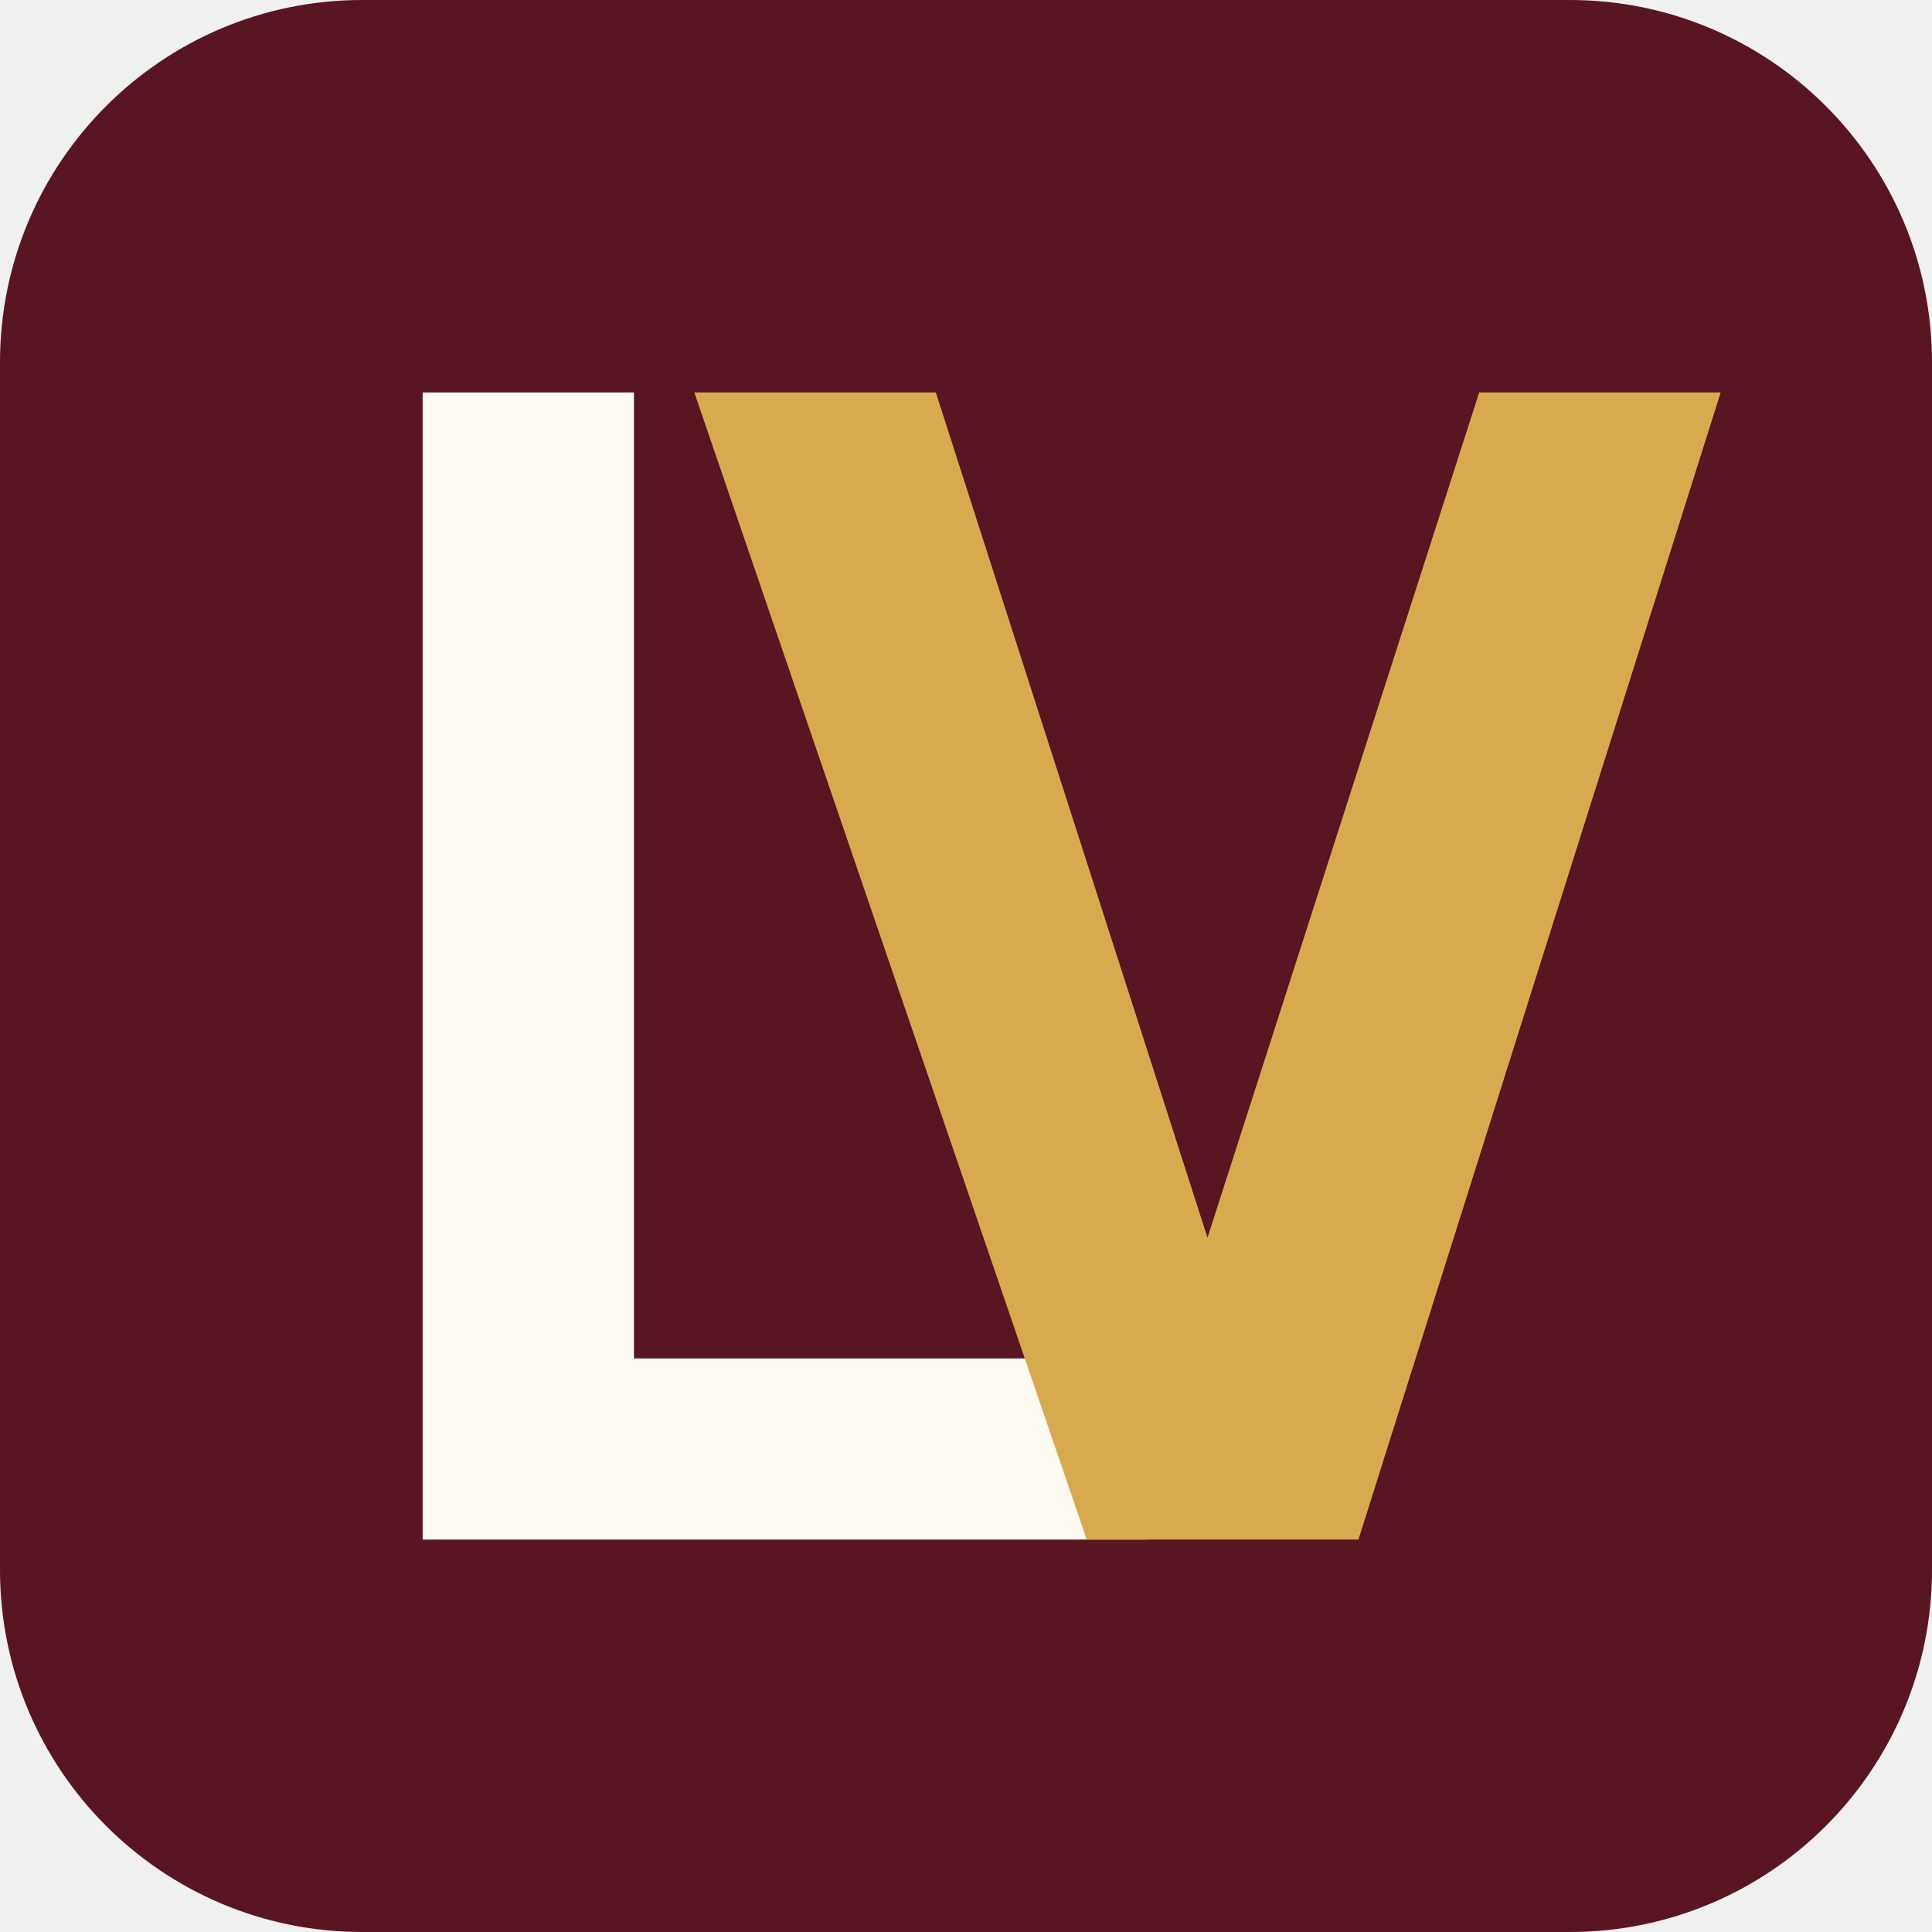
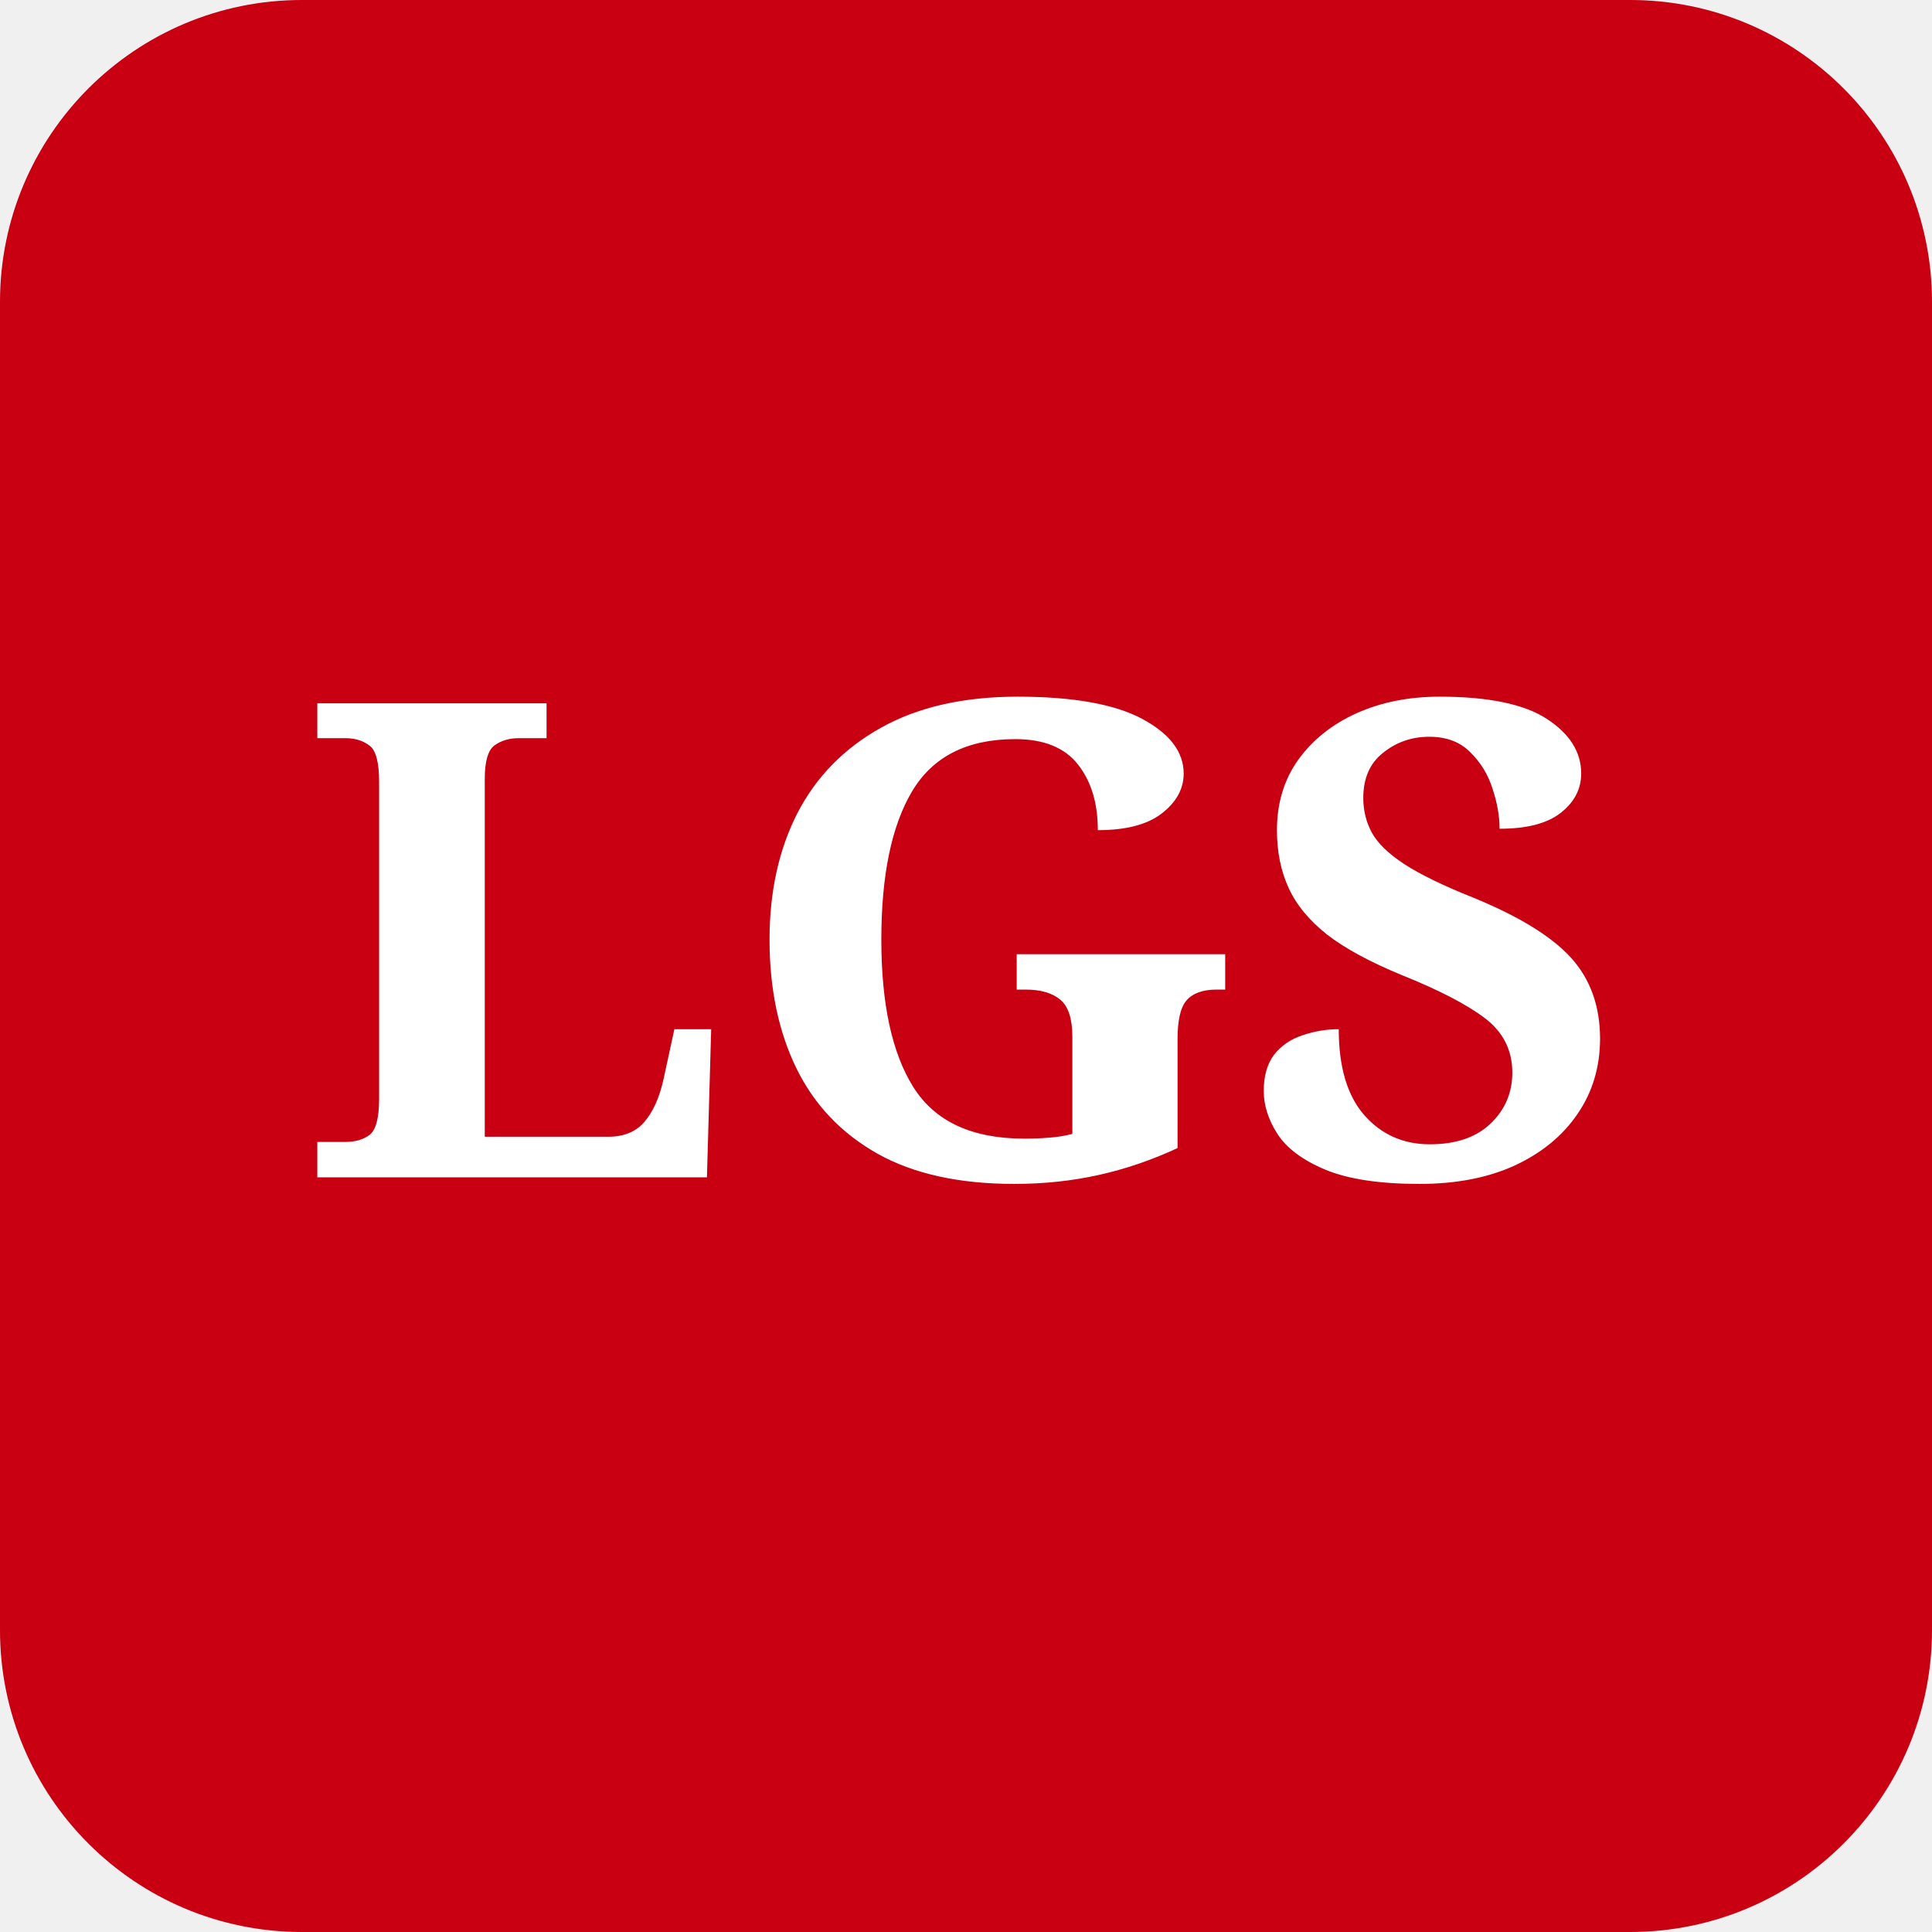
<svg xmlns="http://www.w3.org/2000/svg" viewBox="0 0 64 64">
-   <rect width="64" height="64" rx="12" fill="#591522" />
-   <path d="M14 13h7v32h17v6H14V13Z" fill="#fffaf2" />
-   <path d="m31 13 9 28 9-28h8L45 51h-9L23 13h8Z" fill="#d8aa4e" />
+   <rect width="64" height="64" rx="10" fill="#c90012" />
+   <text x="32" y="39" fill="#fff" font-family="Georgia,serif" font-size="22" font-weight="700" text-anchor="middle">LGS</text>
</svg>
